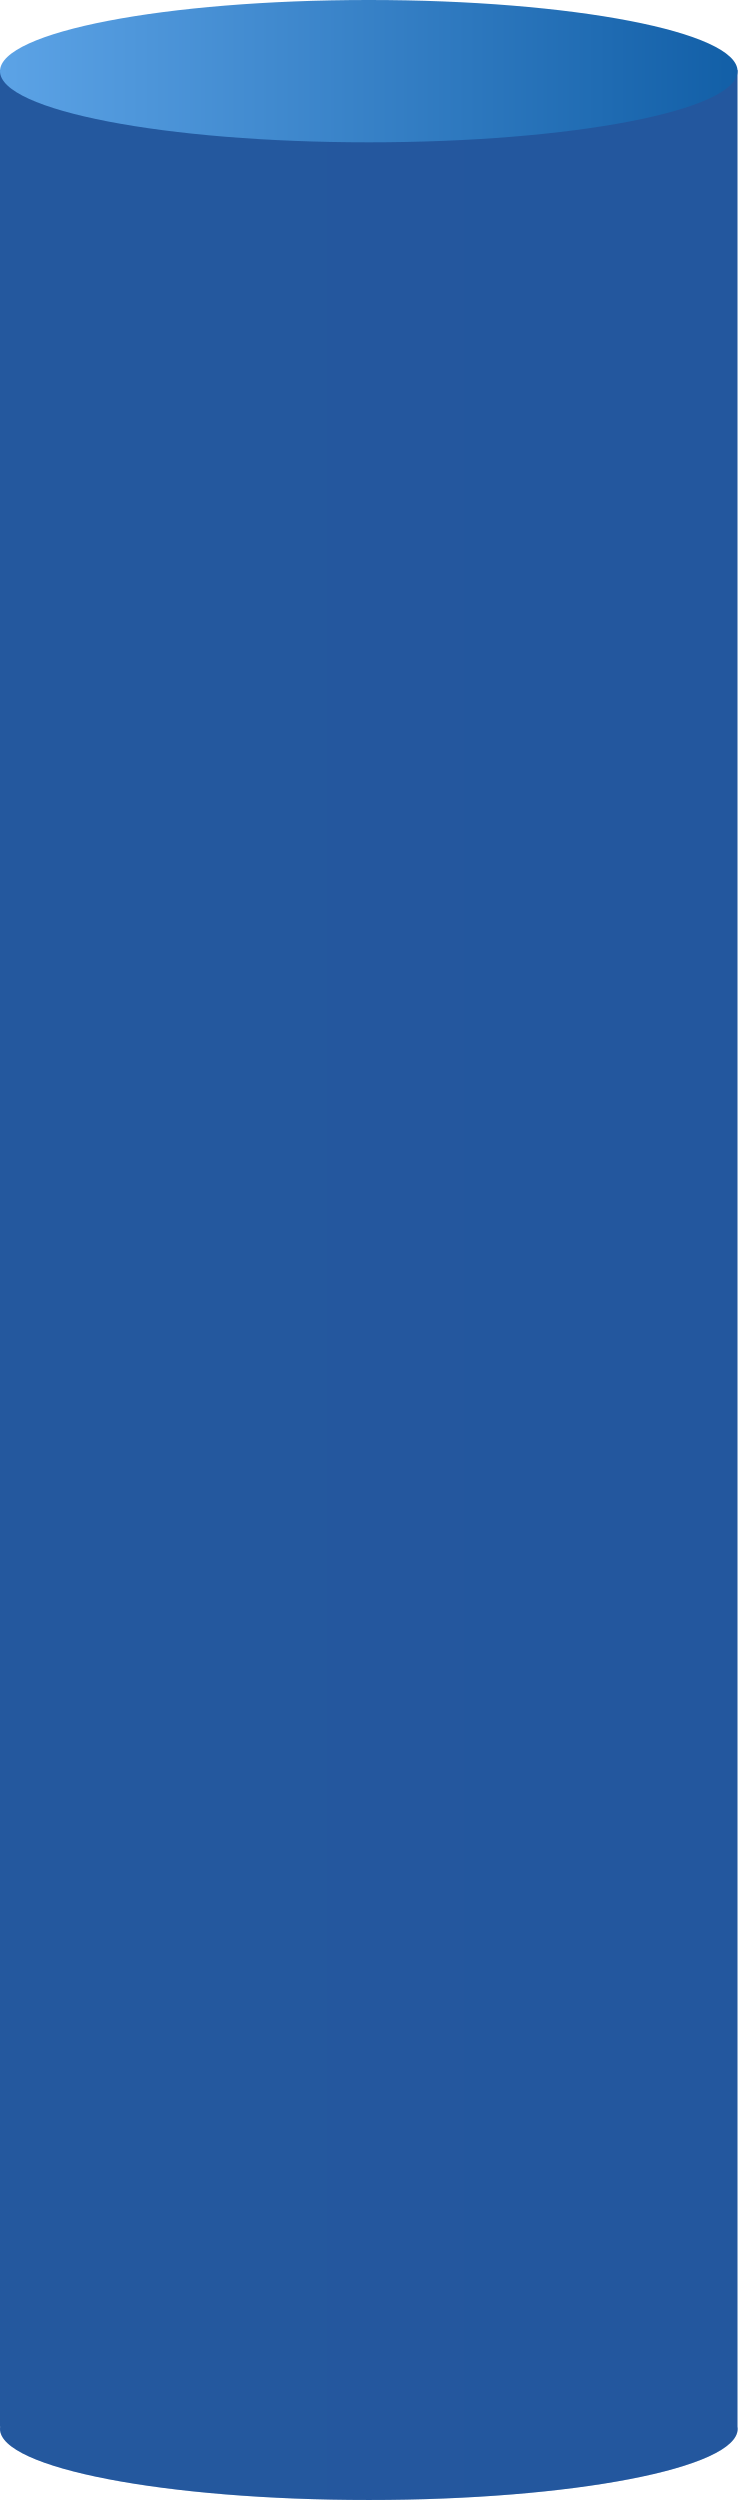
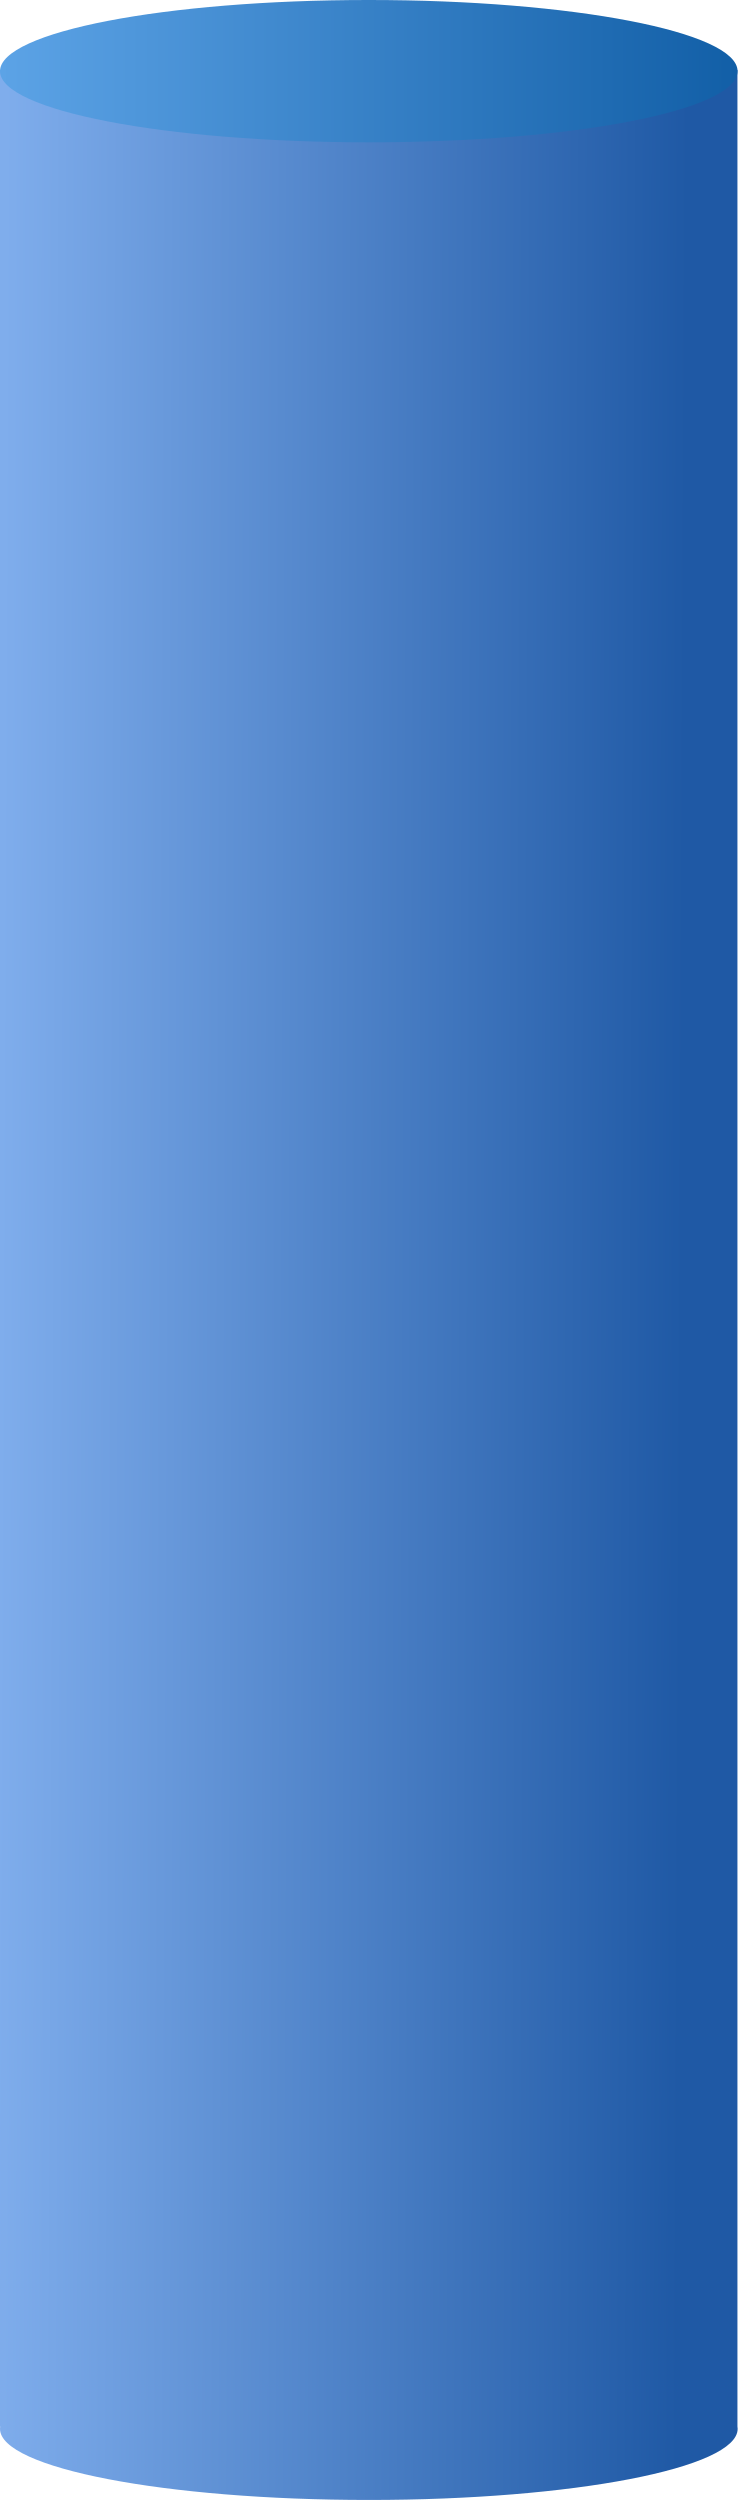
<svg xmlns="http://www.w3.org/2000/svg" width="38.019" height="128.865" viewBox="0 0 38.019 128.865">
  <defs>
-     <style>.a{fill:#245aa3;}.b{opacity:0.29;fill:url(#a);}.c{fill:url(#b);}</style>
-     <linearGradient id="a" x1="-13.638" y1="1.809" x2="18.971" y2="1.809" gradientUnits="objectBoundingBox">
-       <stop offset="0" stop-color="#245aa3" />
-       <stop offset="1" stop-color="#1c4479" />
+     <style>.a{fill:url(#a);}.b{fill:url(#b);}</style>
+     <linearGradient id="a" y1="0.462" x2="0.927" y2="0.476" gradientUnits="objectBoundingBox">
+       <stop offset="0" stop-color="#7fadec" />
+       <stop offset="1" stop-color="#1f59a5" />
    </linearGradient>
    <linearGradient id="b" y1="0.5" x2="1" y2="0.5" gradientUnits="objectBoundingBox">
      <stop offset="0" stop-color="#5ca3e6" />
      <stop offset="1" stop-color="#125fa7" />
    </linearGradient>
  </defs>
-   <g transform="translate(-169.209 -661.387)">
-     <g transform="translate(169.209 739.997)">
+   <g transform="translate(-74.209 -441)">
+     <g transform="translate(74.209 519.609)">
      <path class="a" d="M0,46.588a.728.728,0,0,1,.011-.123H0V-75H38.012V46.464h0a.728.728,0,0,1,.011.123c0,2.025-8.51,3.667-19.009,3.667S0,48.613,0,46.588Z" />
-       <path class="b" d="M0,46.588a.728.728,0,0,1,.011-.123H0V-75H38.012V46.464h0a.728.728,0,0,1,.011.123c0,2.025-8.51,3.667-19.009,3.667S0,48.613,0,46.588Z" />
    </g>
-     <ellipse class="c" cx="19.009" cy="3.668" rx="19.009" ry="3.668" transform="translate(169.209 661.387)" />
+     <ellipse class="b" cx="19.009" cy="3.668" rx="19.009" ry="3.668" transform="translate(74.209 441)" />
  </g>
</svg>
